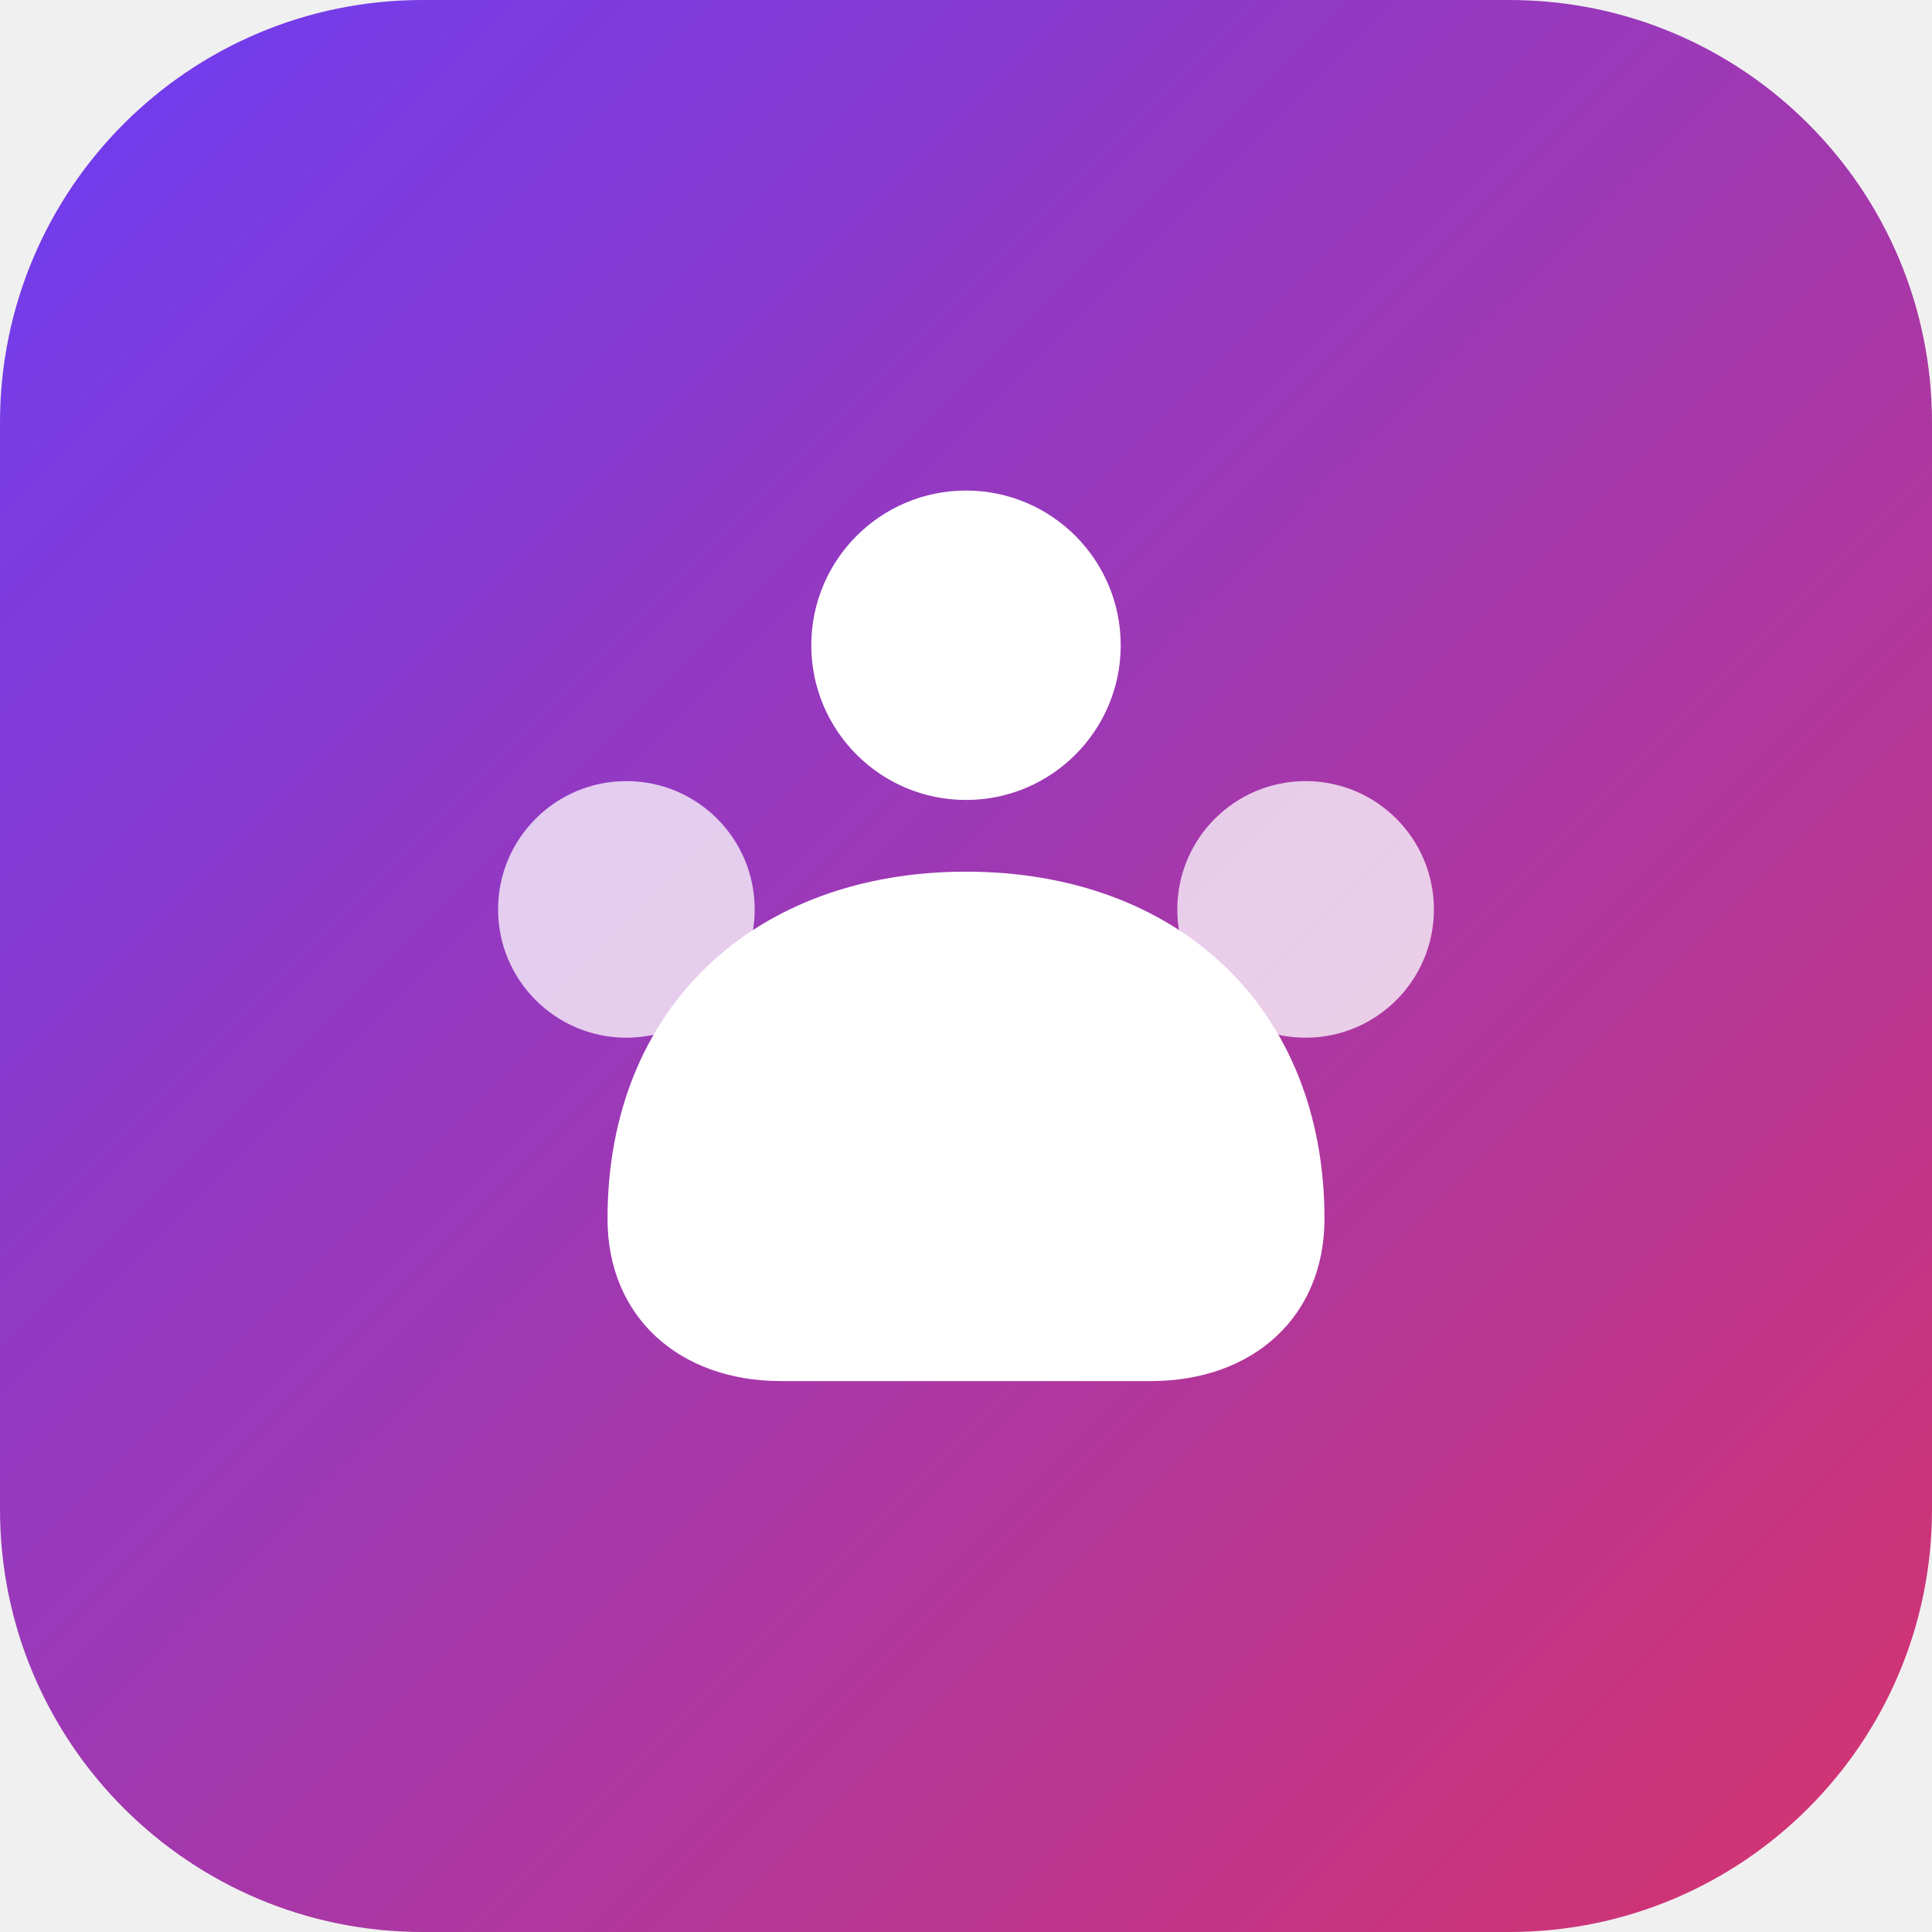
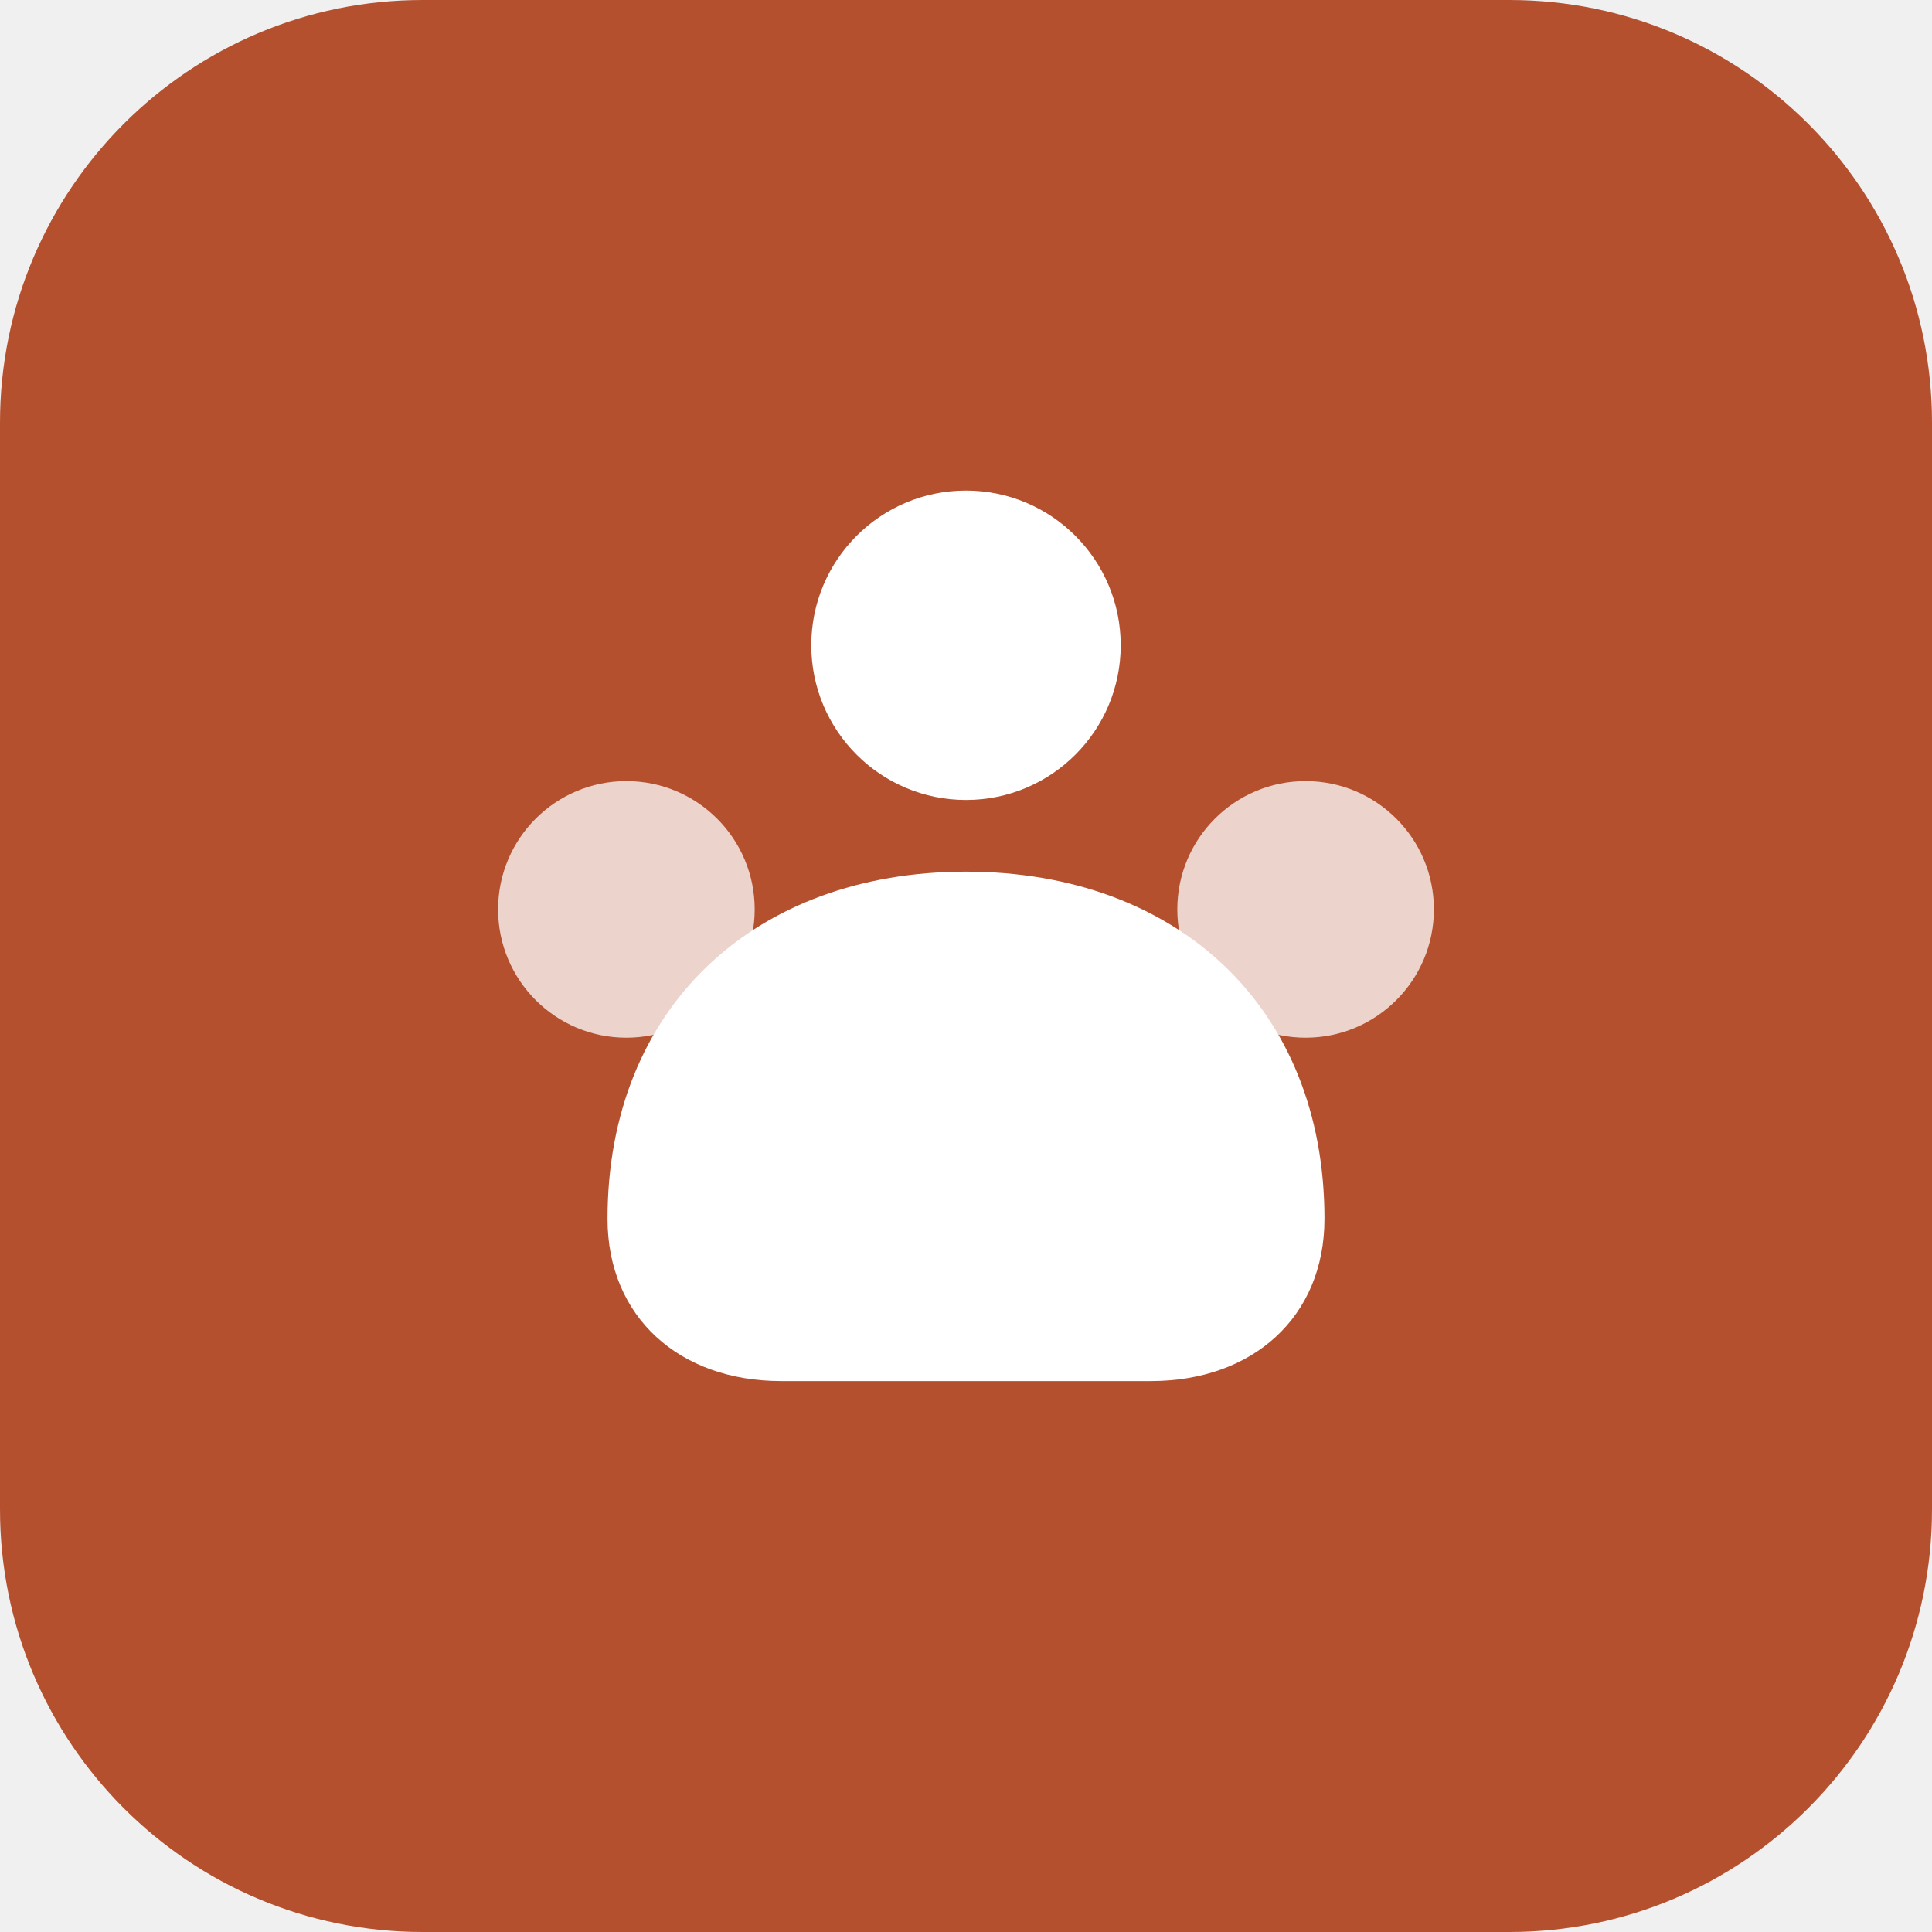
<svg xmlns="http://www.w3.org/2000/svg" viewBox="0 0 512 512" width="512" height="512">
-   <defs>
-     <linearGradient id="huddl-bg" x1="0" y1="0" x2="1" y2="1">
-       <stop offset="0" stop-color="#6c3df4" />
-       <stop offset="1" stop-color="#d6336c" />
-     </linearGradient>
-   </defs>
-   <rect width="512" height="512" rx="112" fill="url(#huddl-bg)" />
+   <rect width="512" height="512" rx="112" fill="#b5502f" />
  <g fill="#ffffff" transform="translate(96 96) scale(10)">
    <circle cx="16" cy="7.5" r="4.1" />
    <circle cx="7" cy="14.5" r="3.4" opacity="0.75" />
    <circle cx="25" cy="14.5" r="3.4" opacity="0.75" />
    <path d="M16 13.5c-5.6 0-9.5 3.6-9.5 9.2 0 2.6 1.9 4.3 4.6 4.3h9.8c2.7 0 4.6-1.7 4.6-4.3 0-5.6-3.9-9.2-9.5-9.2z" />
  </g>
</svg>
